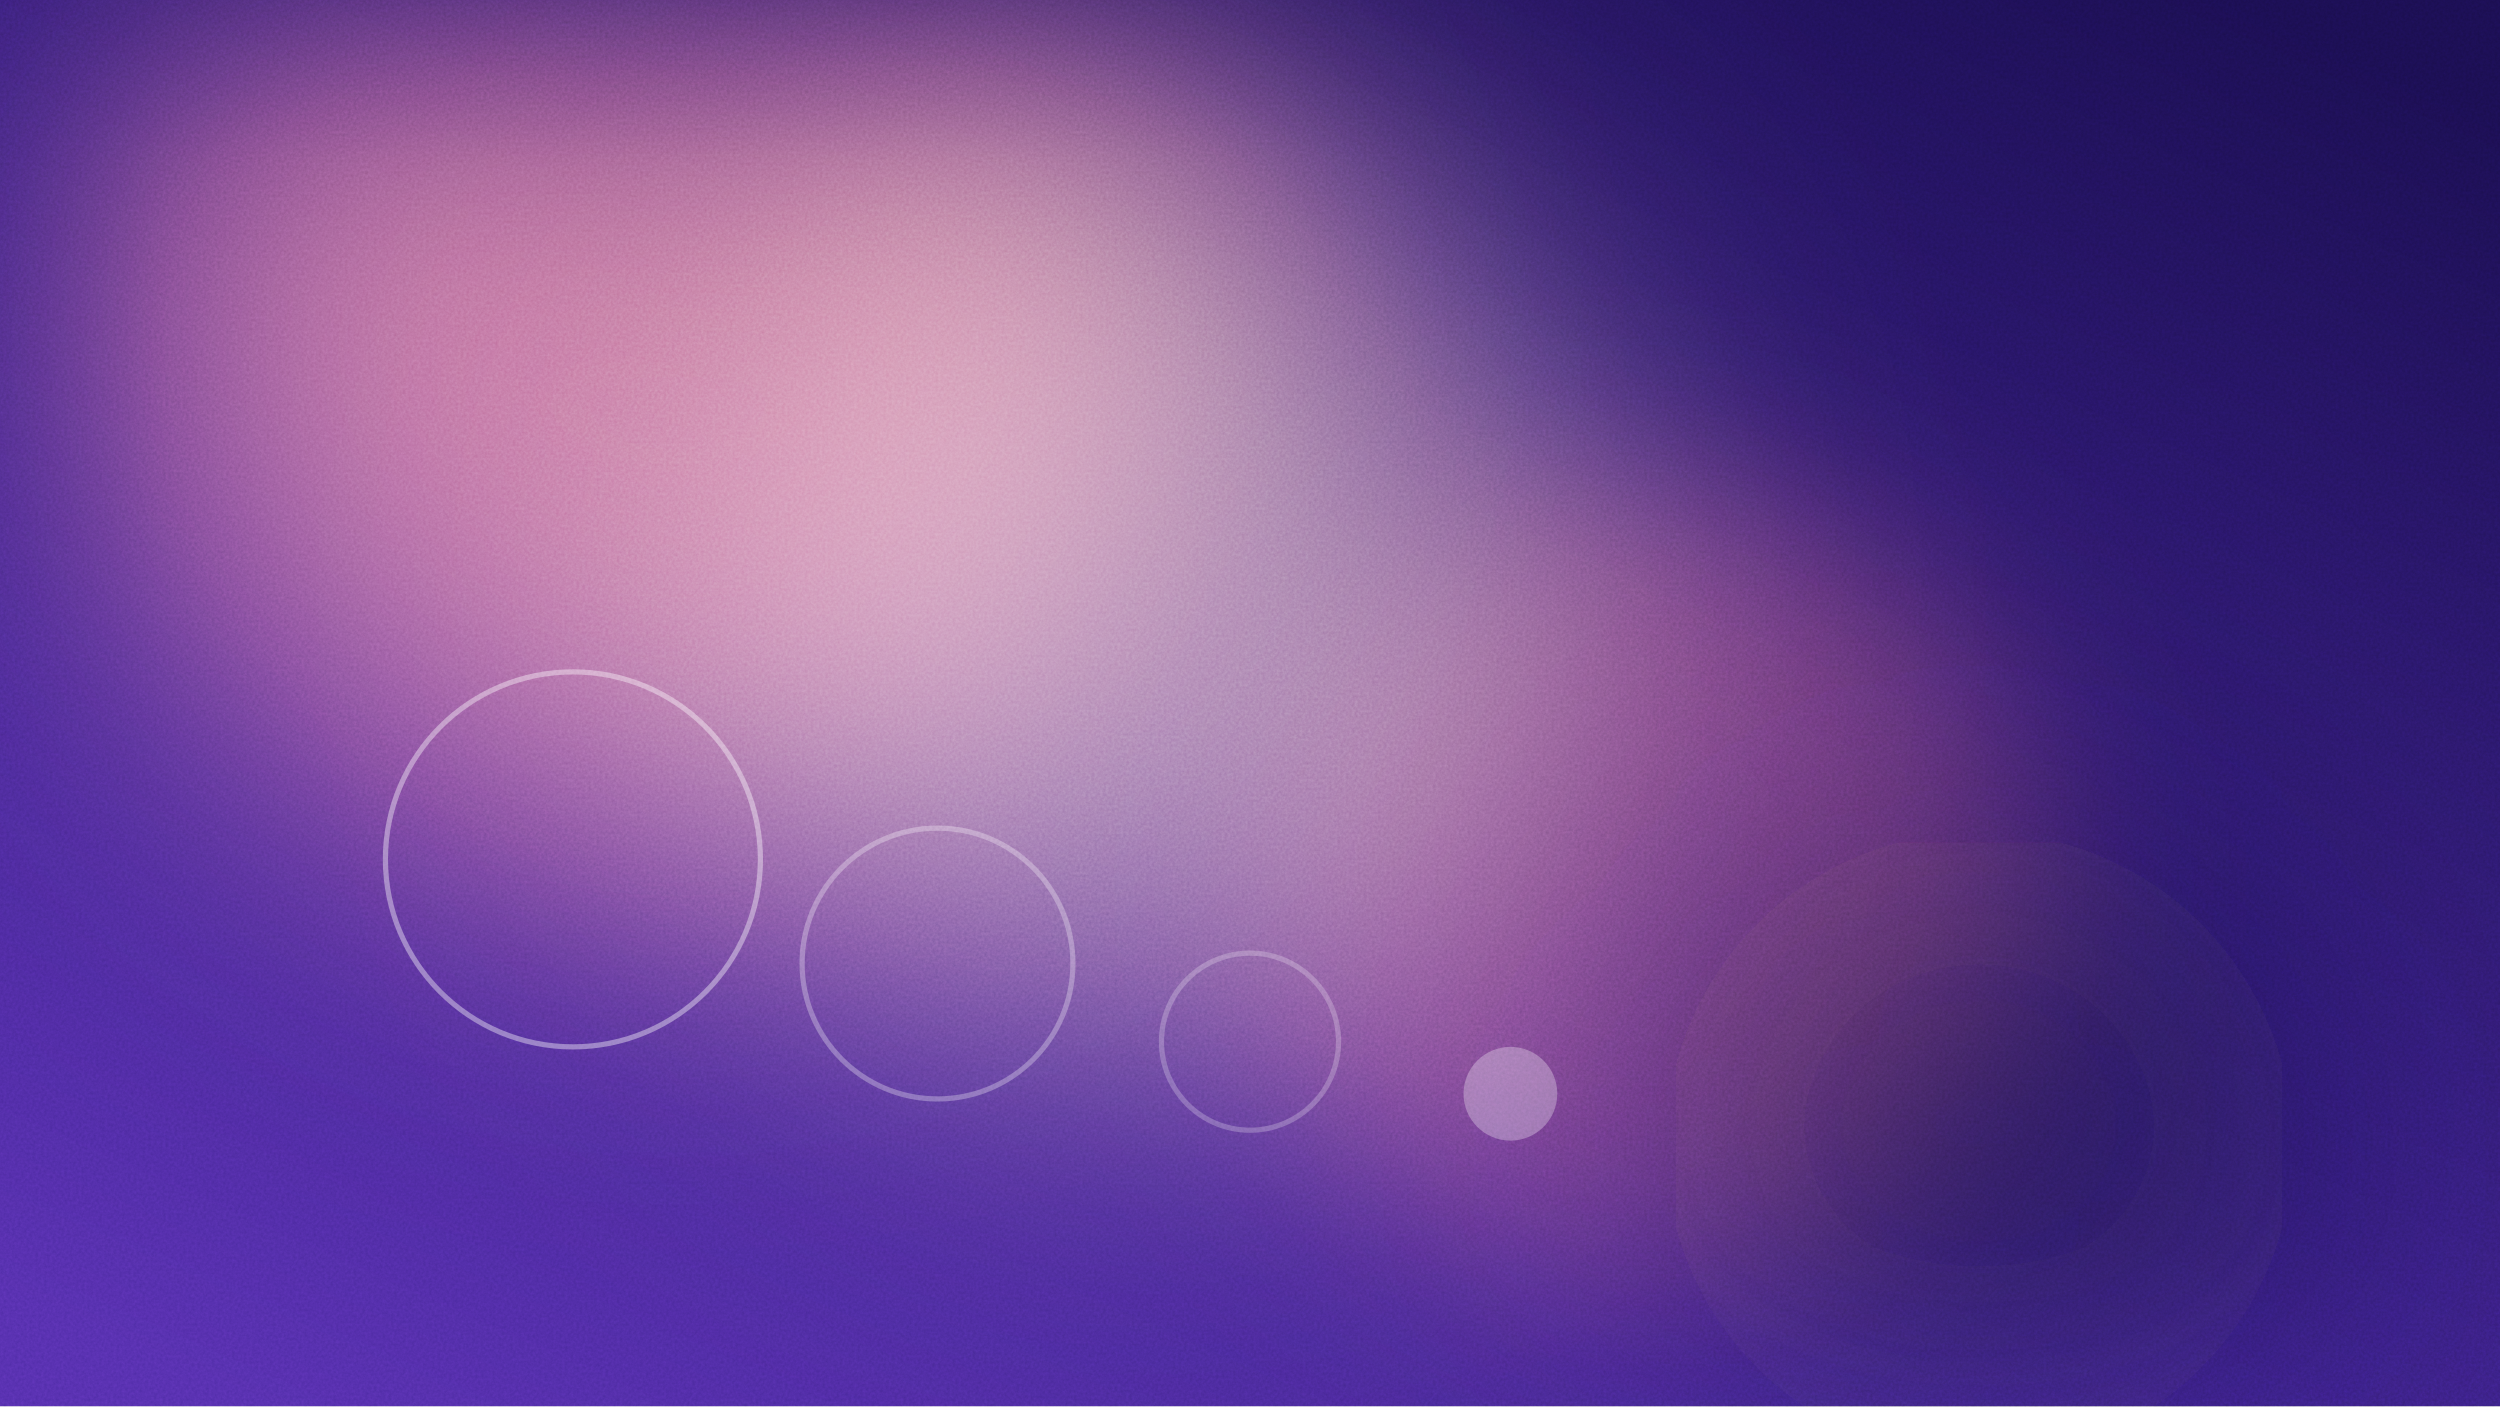
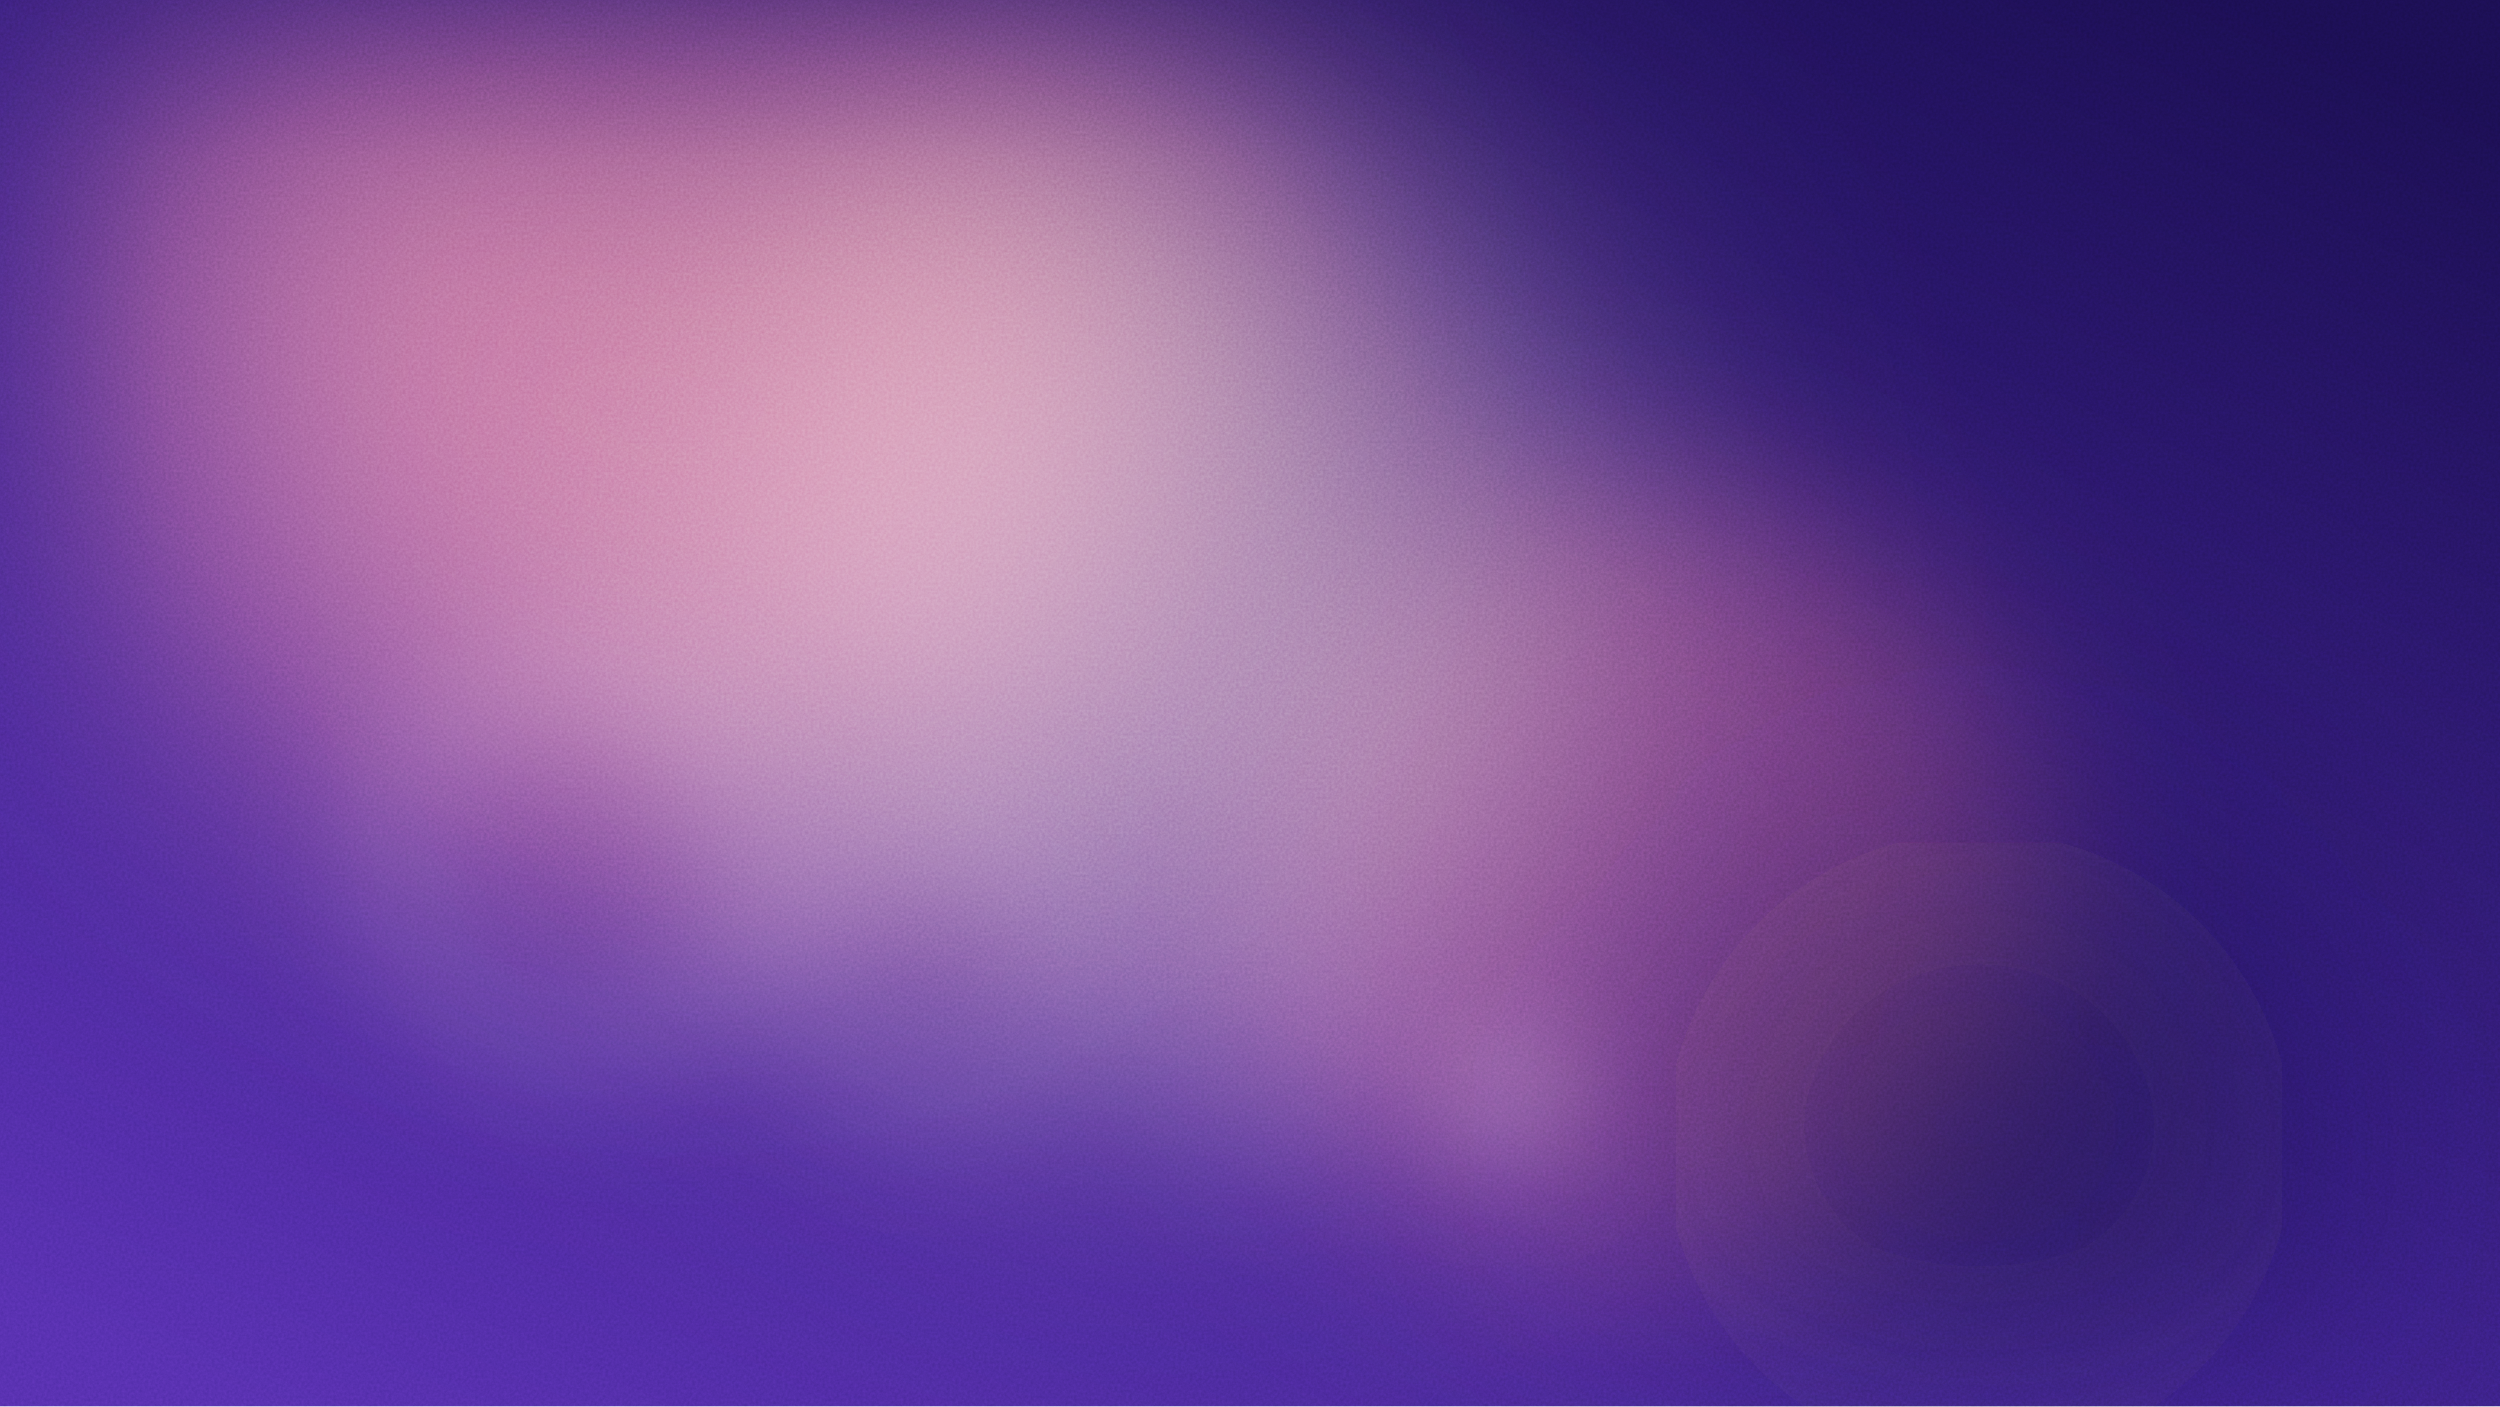
<svg xmlns="http://www.w3.org/2000/svg" width="960" height="540" viewBox="0 0 960 540">
  <defs>
    <linearGradient id="bg" x1="90%" y1="0%" x2="10%" y2="100%">
      <stop offset="0%" stop-color="#1A0E4D" />
      <stop offset="100%" stop-color="#512DA8" />
    </linearGradient>
    <filter id="blurXL" x="-60%" y="-60%" width="220%" height="220%">
      <feGaussianBlur stdDeviation="65" />
    </filter>
    <filter id="blurL" x="-60%" y="-60%" width="220%" height="220%">
      <feGaussianBlur stdDeviation="38" />
    </filter>
+     <filter id="blurM" x="-80%" y="-80%" width="260%" height="260%">
+       <feGaussianBlur stdDeviation="24" />
+     </filter>
    <filter id="grain">
      <feTurbulence type="fractalNoise" baseFrequency="0.9" numOctaves="4" stitchTiles="stitch" result="noise" />
      <feColorMatrix in="noise" type="matrix" values="0 0 0 0 1  0 0 0 0 1  0 0 0 0 1  0 0 0 0.6 0" />
    </filter>
  </defs>
  <rect width="960" height="540" fill="url(#bg)" />
  <circle cx="260" cy="120" r="210" fill="#FF8A65" opacity="0.7" filter="url(#blurXL)" style="mix-blend-mode:screen" />
  <circle cx="440" cy="230" r="170" fill="#FFCCBC" opacity="0.5" filter="url(#blurXL)" style="mix-blend-mode:screen" />
  <circle cx="630" cy="340" r="150" fill="#FF7043" opacity="0.32" filter="url(#blurL)" style="mix-blend-mode:screen" />
  <circle cx="760" cy="440" r="120" fill="#0D0726" opacity="0.45" filter="url(#blurXL)" />
  <rect width="960" height="540" filter="url(#grain)" style="mix-blend-mode:overlay" opacity="0.4" />
-   <circle cx="220" cy="330" r="72" fill="none" stroke="#FFFFFF" stroke-width="2" opacity="0.4" />
-   <circle cx="360" cy="370" r="52" fill="none" stroke="#FFFFFF" stroke-width="2" opacity="0.3" />
-   <circle cx="480" cy="400" r="34" fill="none" stroke="#FFFFFF" stroke-width="2" opacity="0.24" />
-   <circle cx="580" cy="420" r="18" fill="#FFFFFF" opacity="0.3" />
+   <g filter="url(#blurM)">
+     <circle cx="220" cy="330" r="72" fill="none" stroke="#FFFFFF" stroke-width="6" opacity="0.62" />
+     <circle cx="360" cy="370" r="52" fill="none" stroke="#FFFFFF" stroke-width="6" opacity="0.48" />
+     <circle cx="480" cy="400" r="34" fill="none" stroke="#FFFFFF" stroke-width="6" opacity="0.38" />
+     <circle cx="580" cy="420" r="18" fill="#FFFFFF" opacity="0.48" />
+   </g>
</svg>
